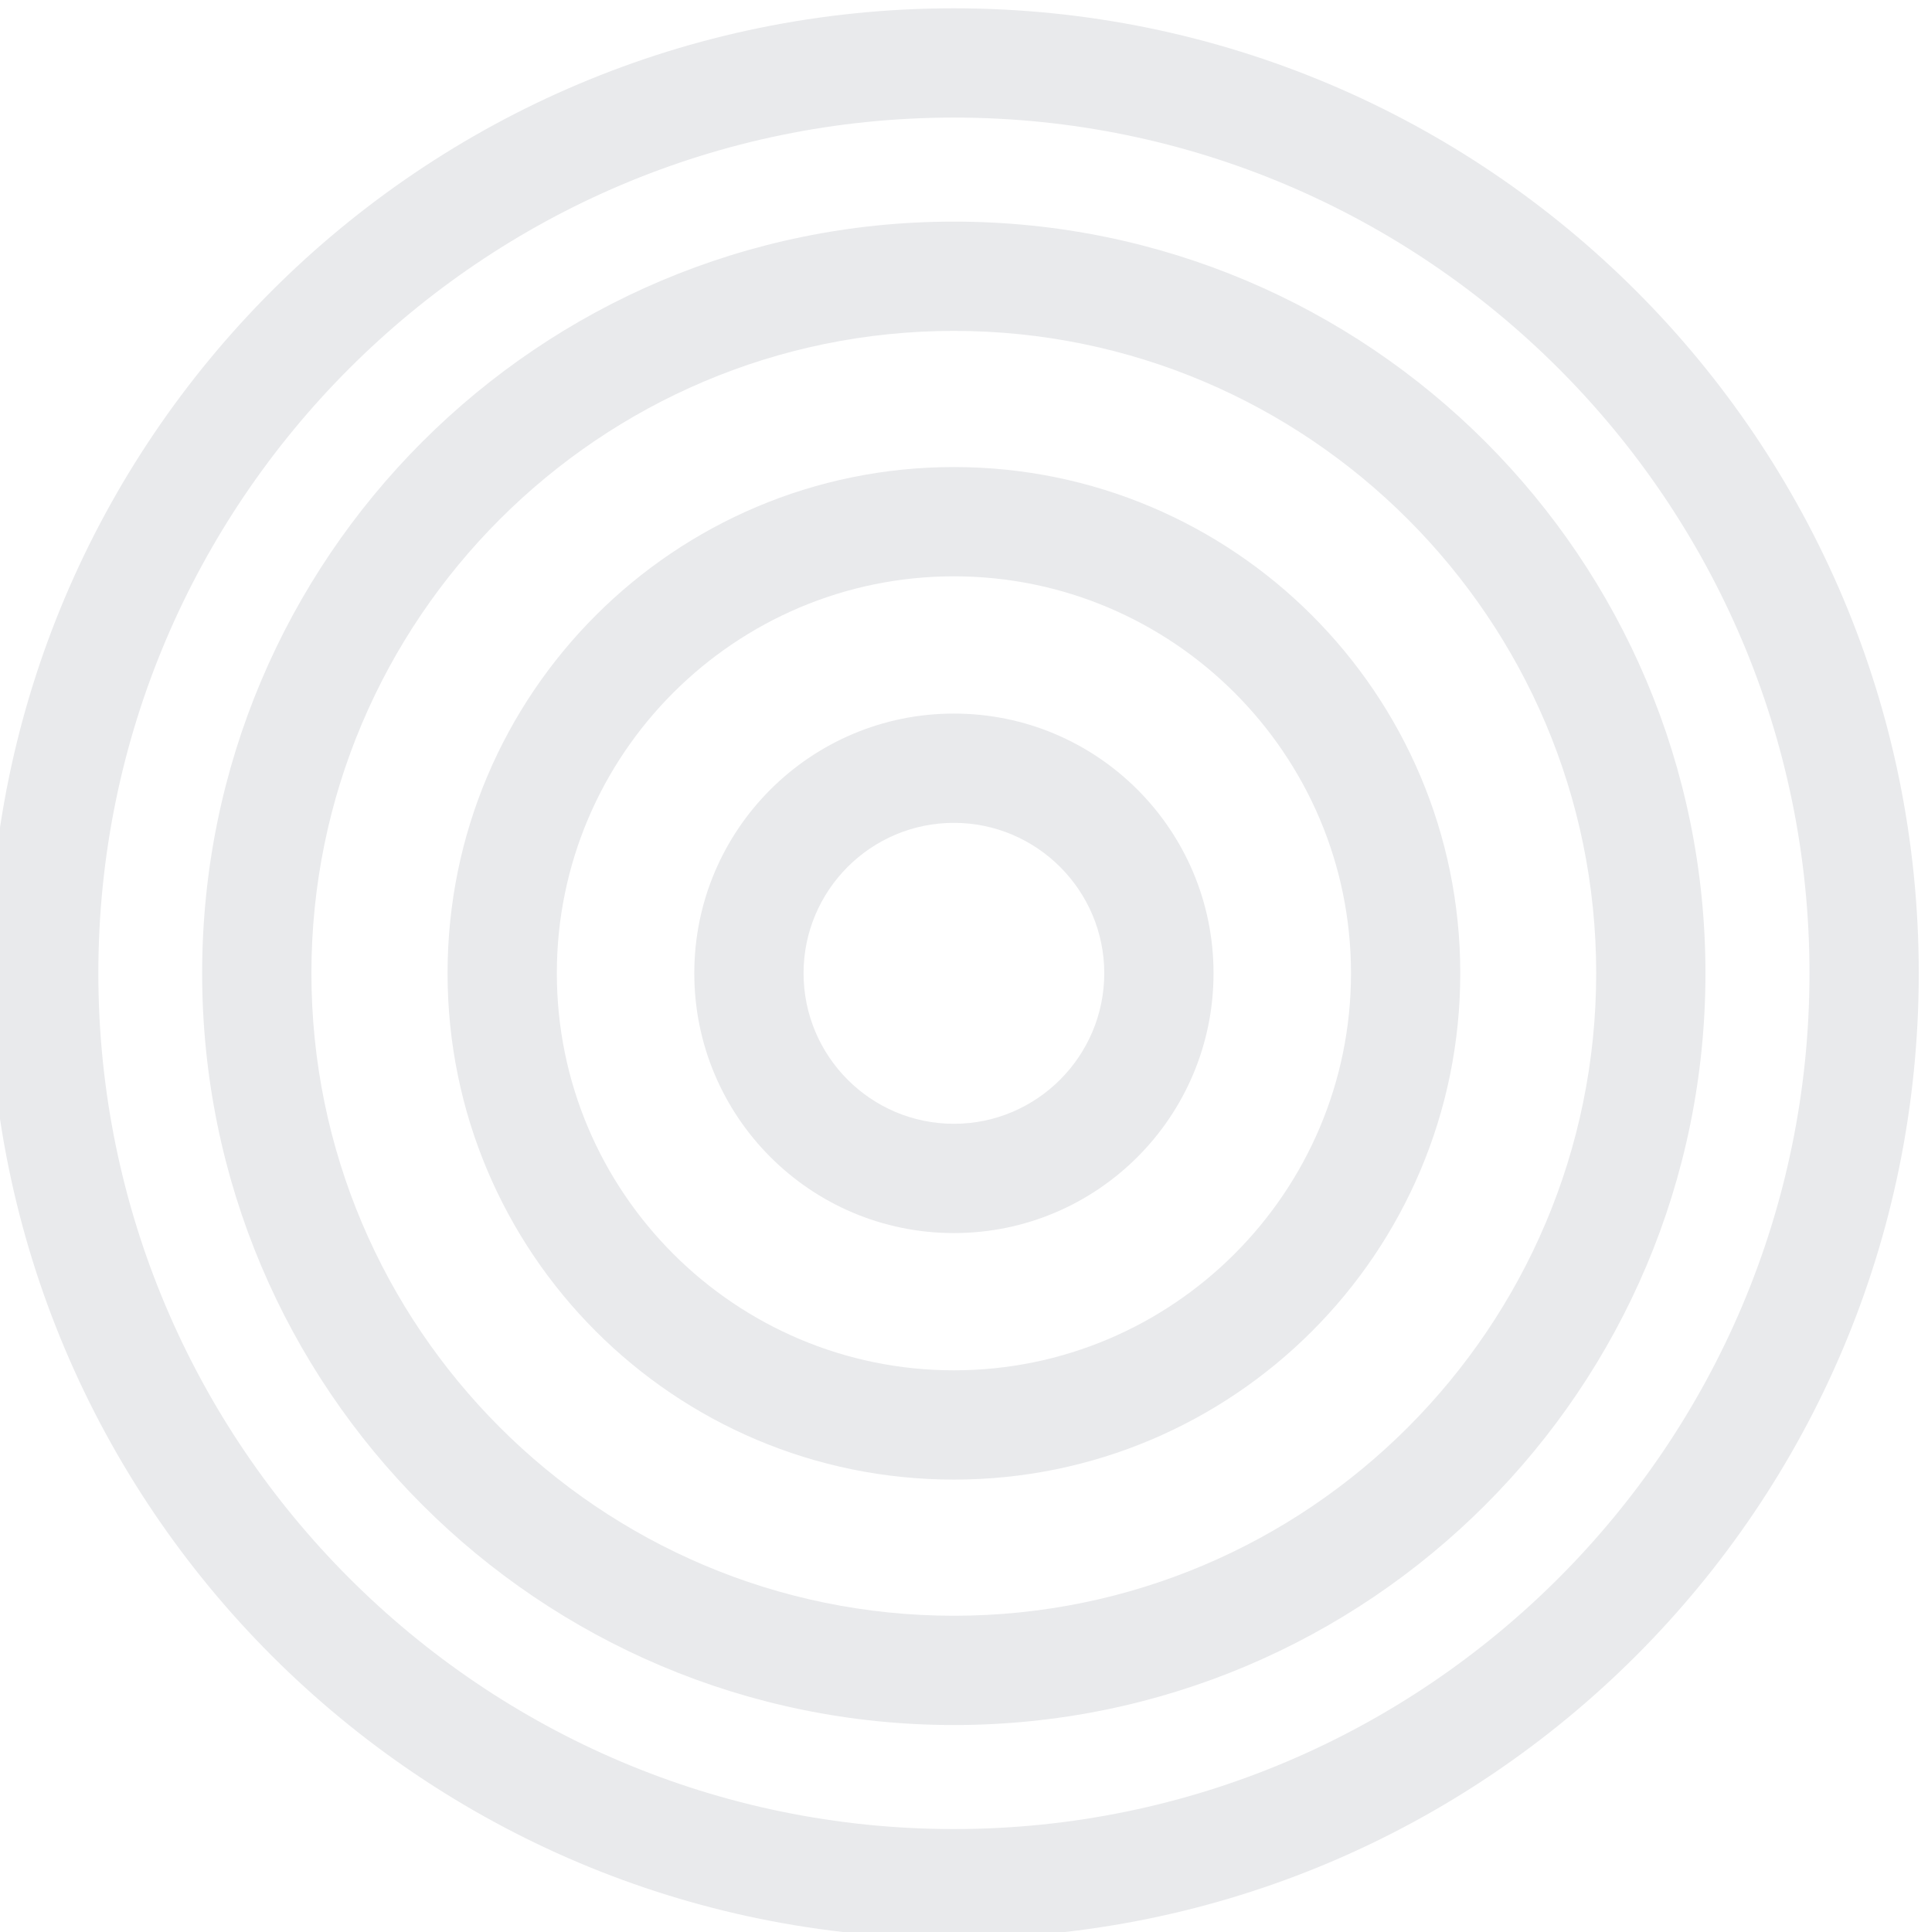
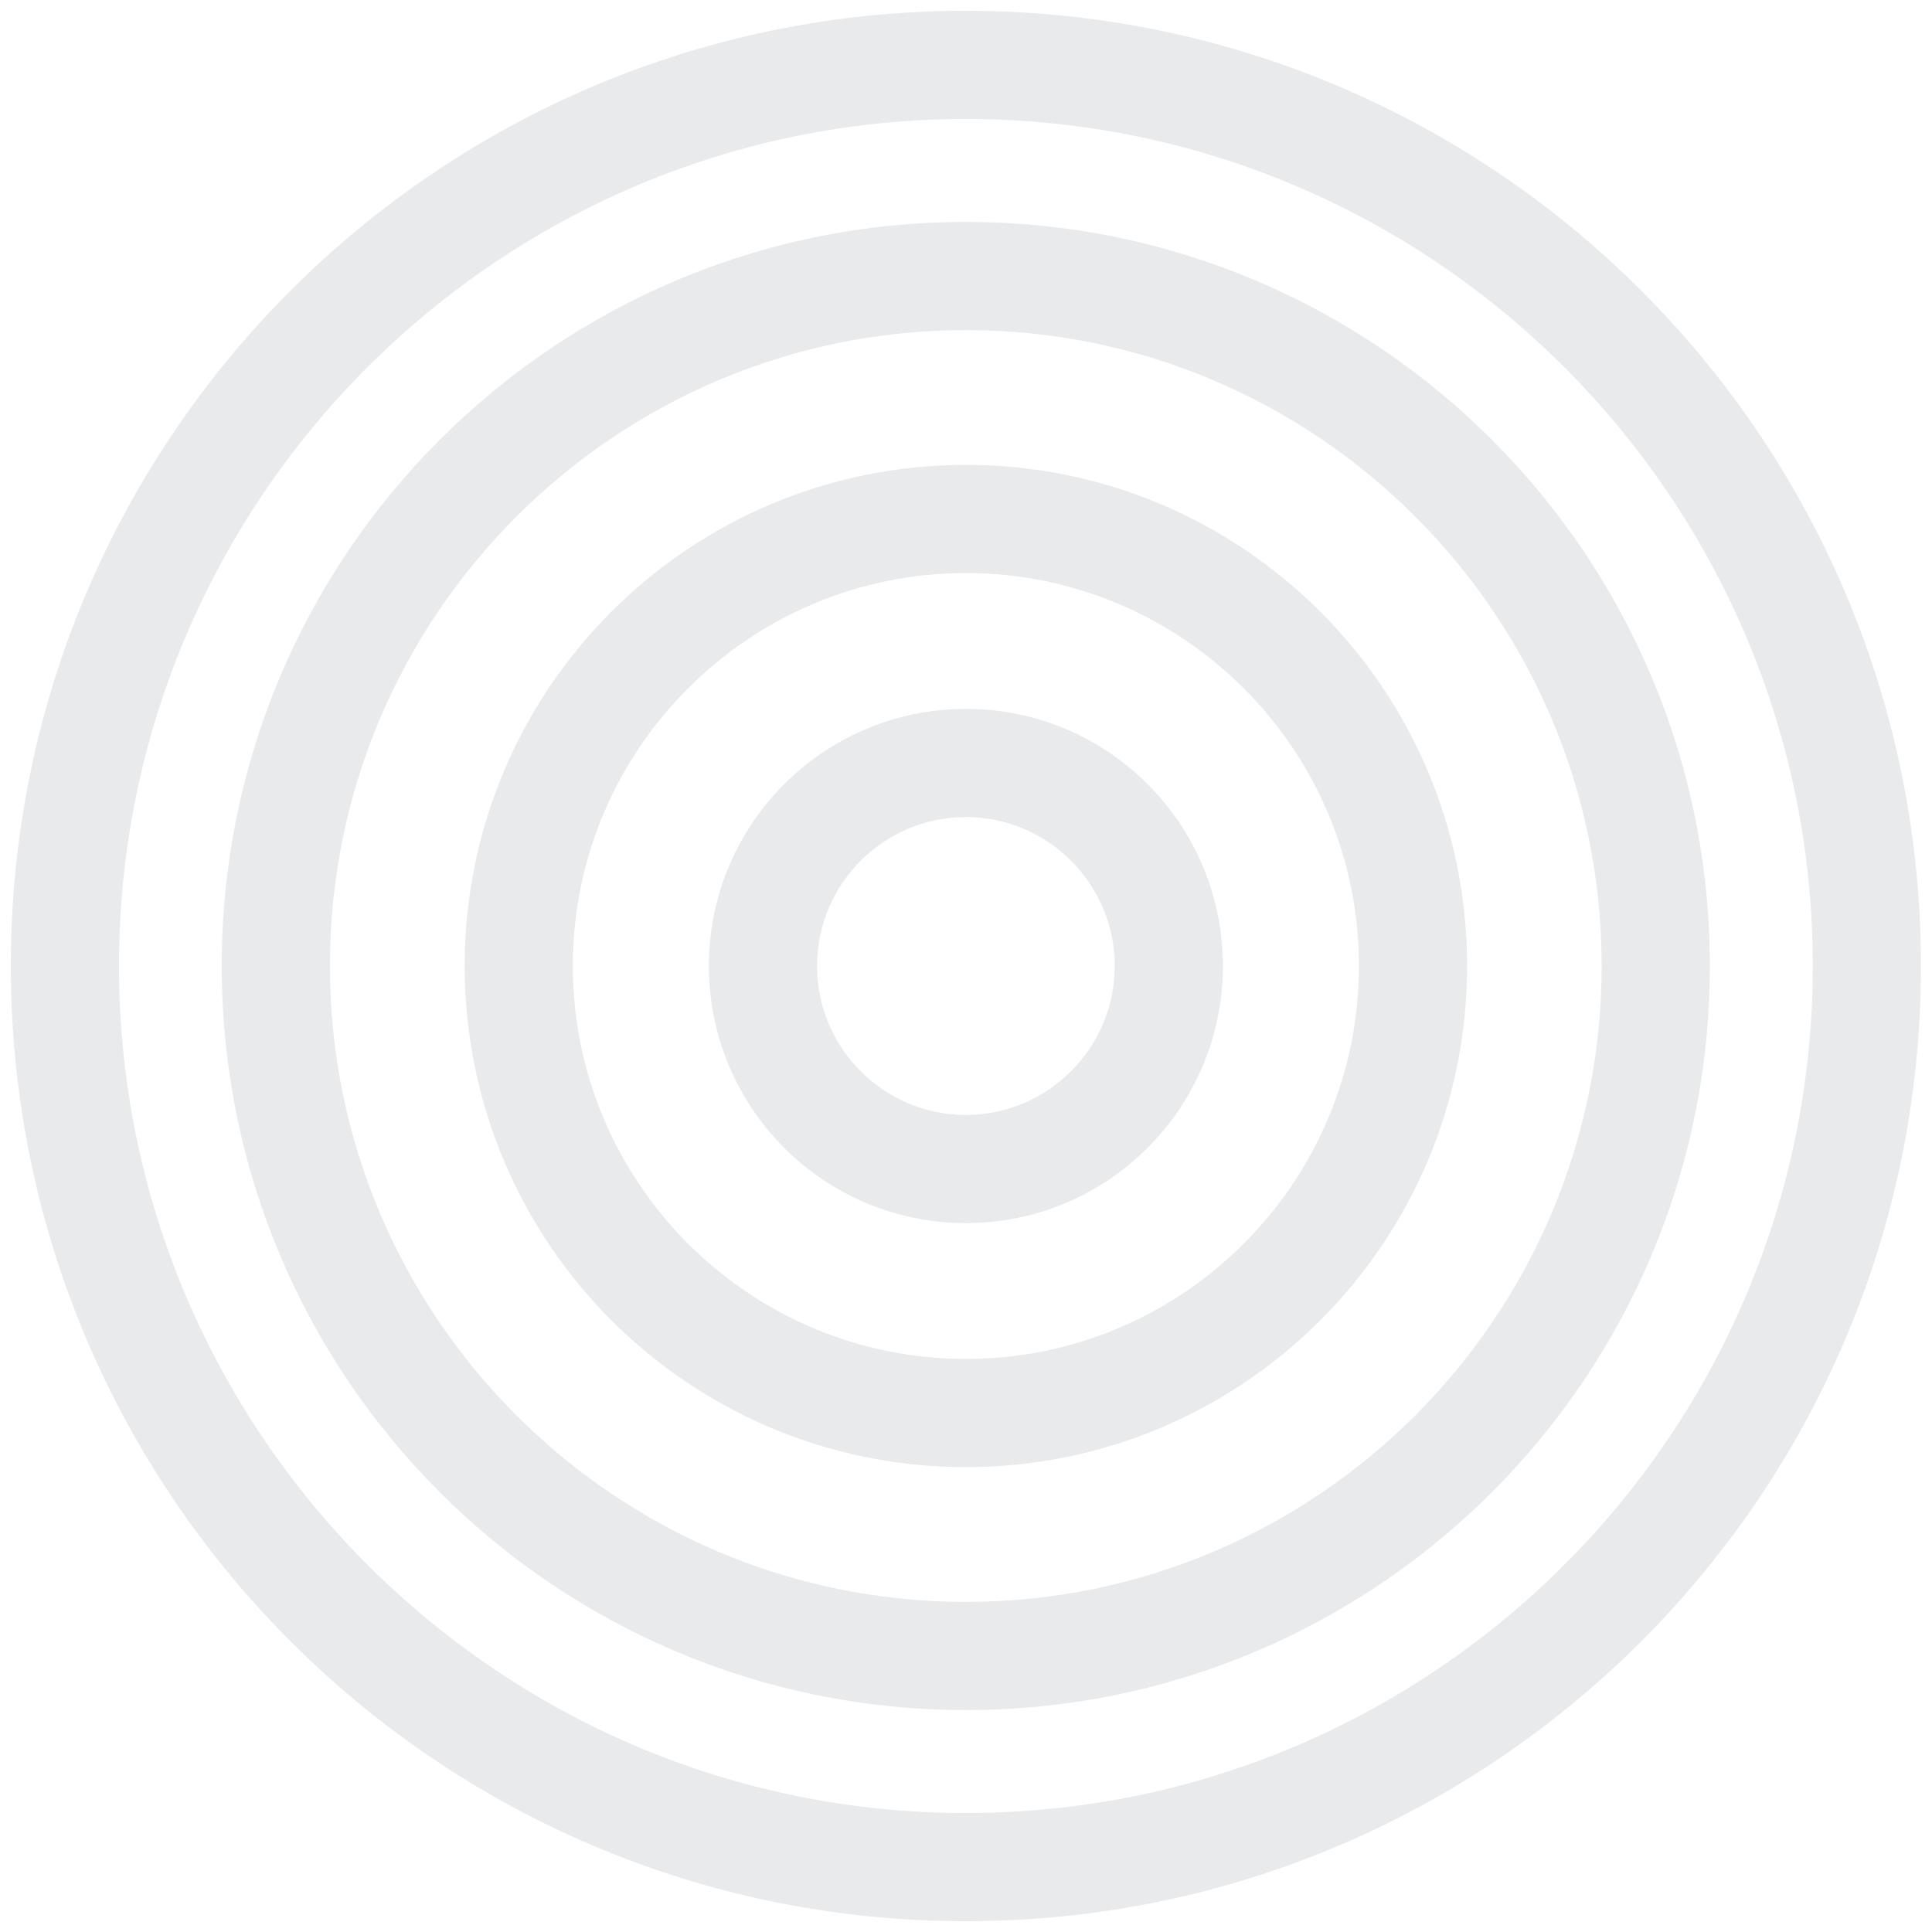
- <svg xmlns="http://www.w3.org/2000/svg" viewBox="0 0 88.2 88.4" width="88.2" height="88.4" fill="none" color="#E9EAEC">
+ <svg xmlns="http://www.w3.org/2000/svg" viewBox="-1 -0.12 89.3 89.31" width="89.3" height="89.31" fill="none" color="#E9EAEC">
  <path d="M43.65 32.65C37.09 32.65 31.77 37.97 31.77 44.53C31.77 51.1 37.09 56.42 43.65 56.42C50.21 56.42 55.53 51.1 55.53 44.53C55.53 37.97 50.21 32.65 43.65 32.65M43.65 37.65C47.44 37.65 50.53 40.74 50.53 44.53C50.53 48.33 47.44 51.42 43.65 51.42C39.85 51.42 36.77 48.33 36.77 44.53C36.77 40.74 39.85 37.65 43.65 37.65" fill="currentColor" />
  <path d="M43.65 21.37C30.85 21.37 20.48 31.74 20.48 44.53C20.48 57.33 30.85 67.7 43.65 67.7C56.44 67.7 66.82 57.33 66.82 44.53C66.82 31.74 56.44 21.37 43.65 21.37M43.65 26.37C53.67 26.37 61.82 34.52 61.82 44.53C61.82 54.55 53.67 62.7 43.65 62.7C33.63 62.7 25.48 54.55 25.48 44.53C25.48 34.52 33.63 26.37 43.65 26.37" fill="currentColor" />
  <path d="M43.65 10.14C24.65 10.14 9.25 25.54 9.25 44.53C9.25 63.53 24.65 78.93 43.65 78.93C62.65 78.93 78.04 63.53 78.04 44.53C78.04 25.54 62.65 10.14 43.65 10.14M43.65 15.14C59.86 15.14 73.04 28.33 73.04 44.53C73.04 60.74 59.86 73.93 43.65 73.93C27.44 73.93 14.25 60.74 14.25 44.53C14.25 28.33 27.44 15.14 43.65 15.14" fill="currentColor" />
  <path d="M43.65 0.38C19.27 0.38 -0.5 20.15 -0.5 44.53C-0.5 68.92 19.27 88.69 43.65 88.69C68.03 88.69 87.8 68.92 87.8 44.53C87.8 20.15 68.03 0.38 43.65 0.38M43.65 5.38C65.24 5.38 82.8 22.95 82.8 44.53C82.8 66.12 65.24 83.69 43.65 83.69C22.06 83.69 4.5 66.12 4.5 44.53C4.5 22.95 22.06 5.38 43.65 5.38" fill="currentColor" />
</svg>
